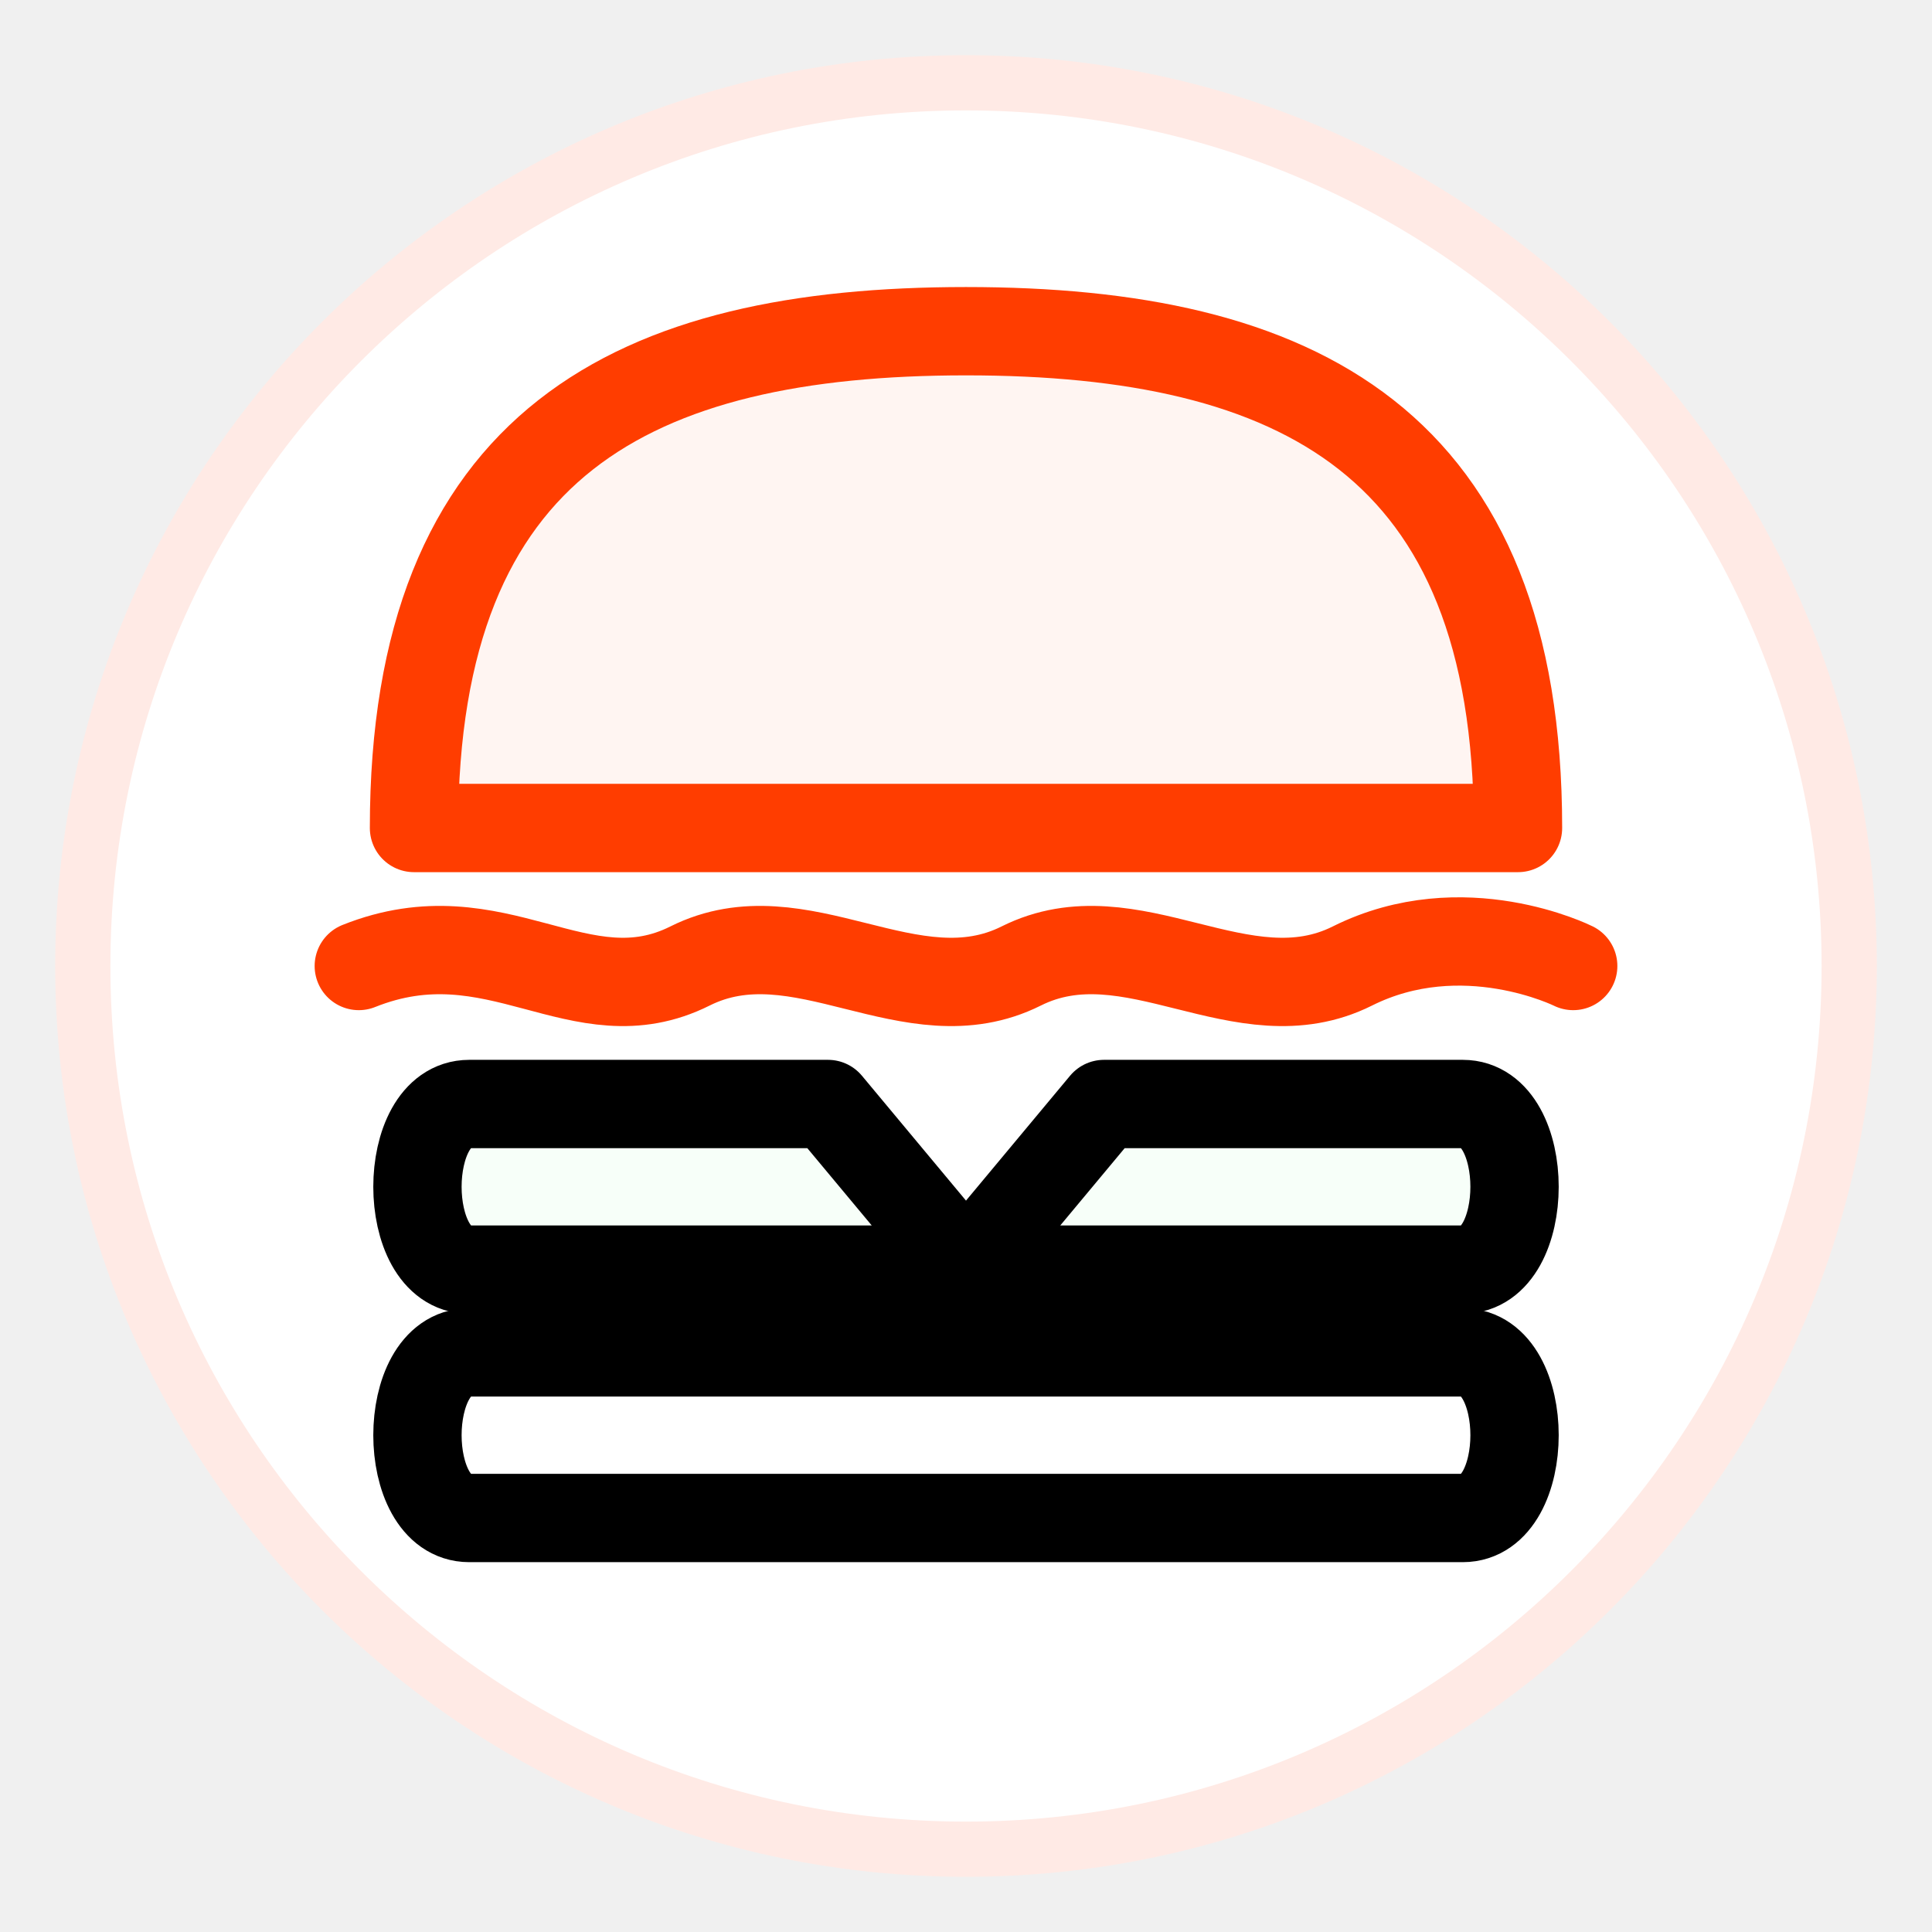
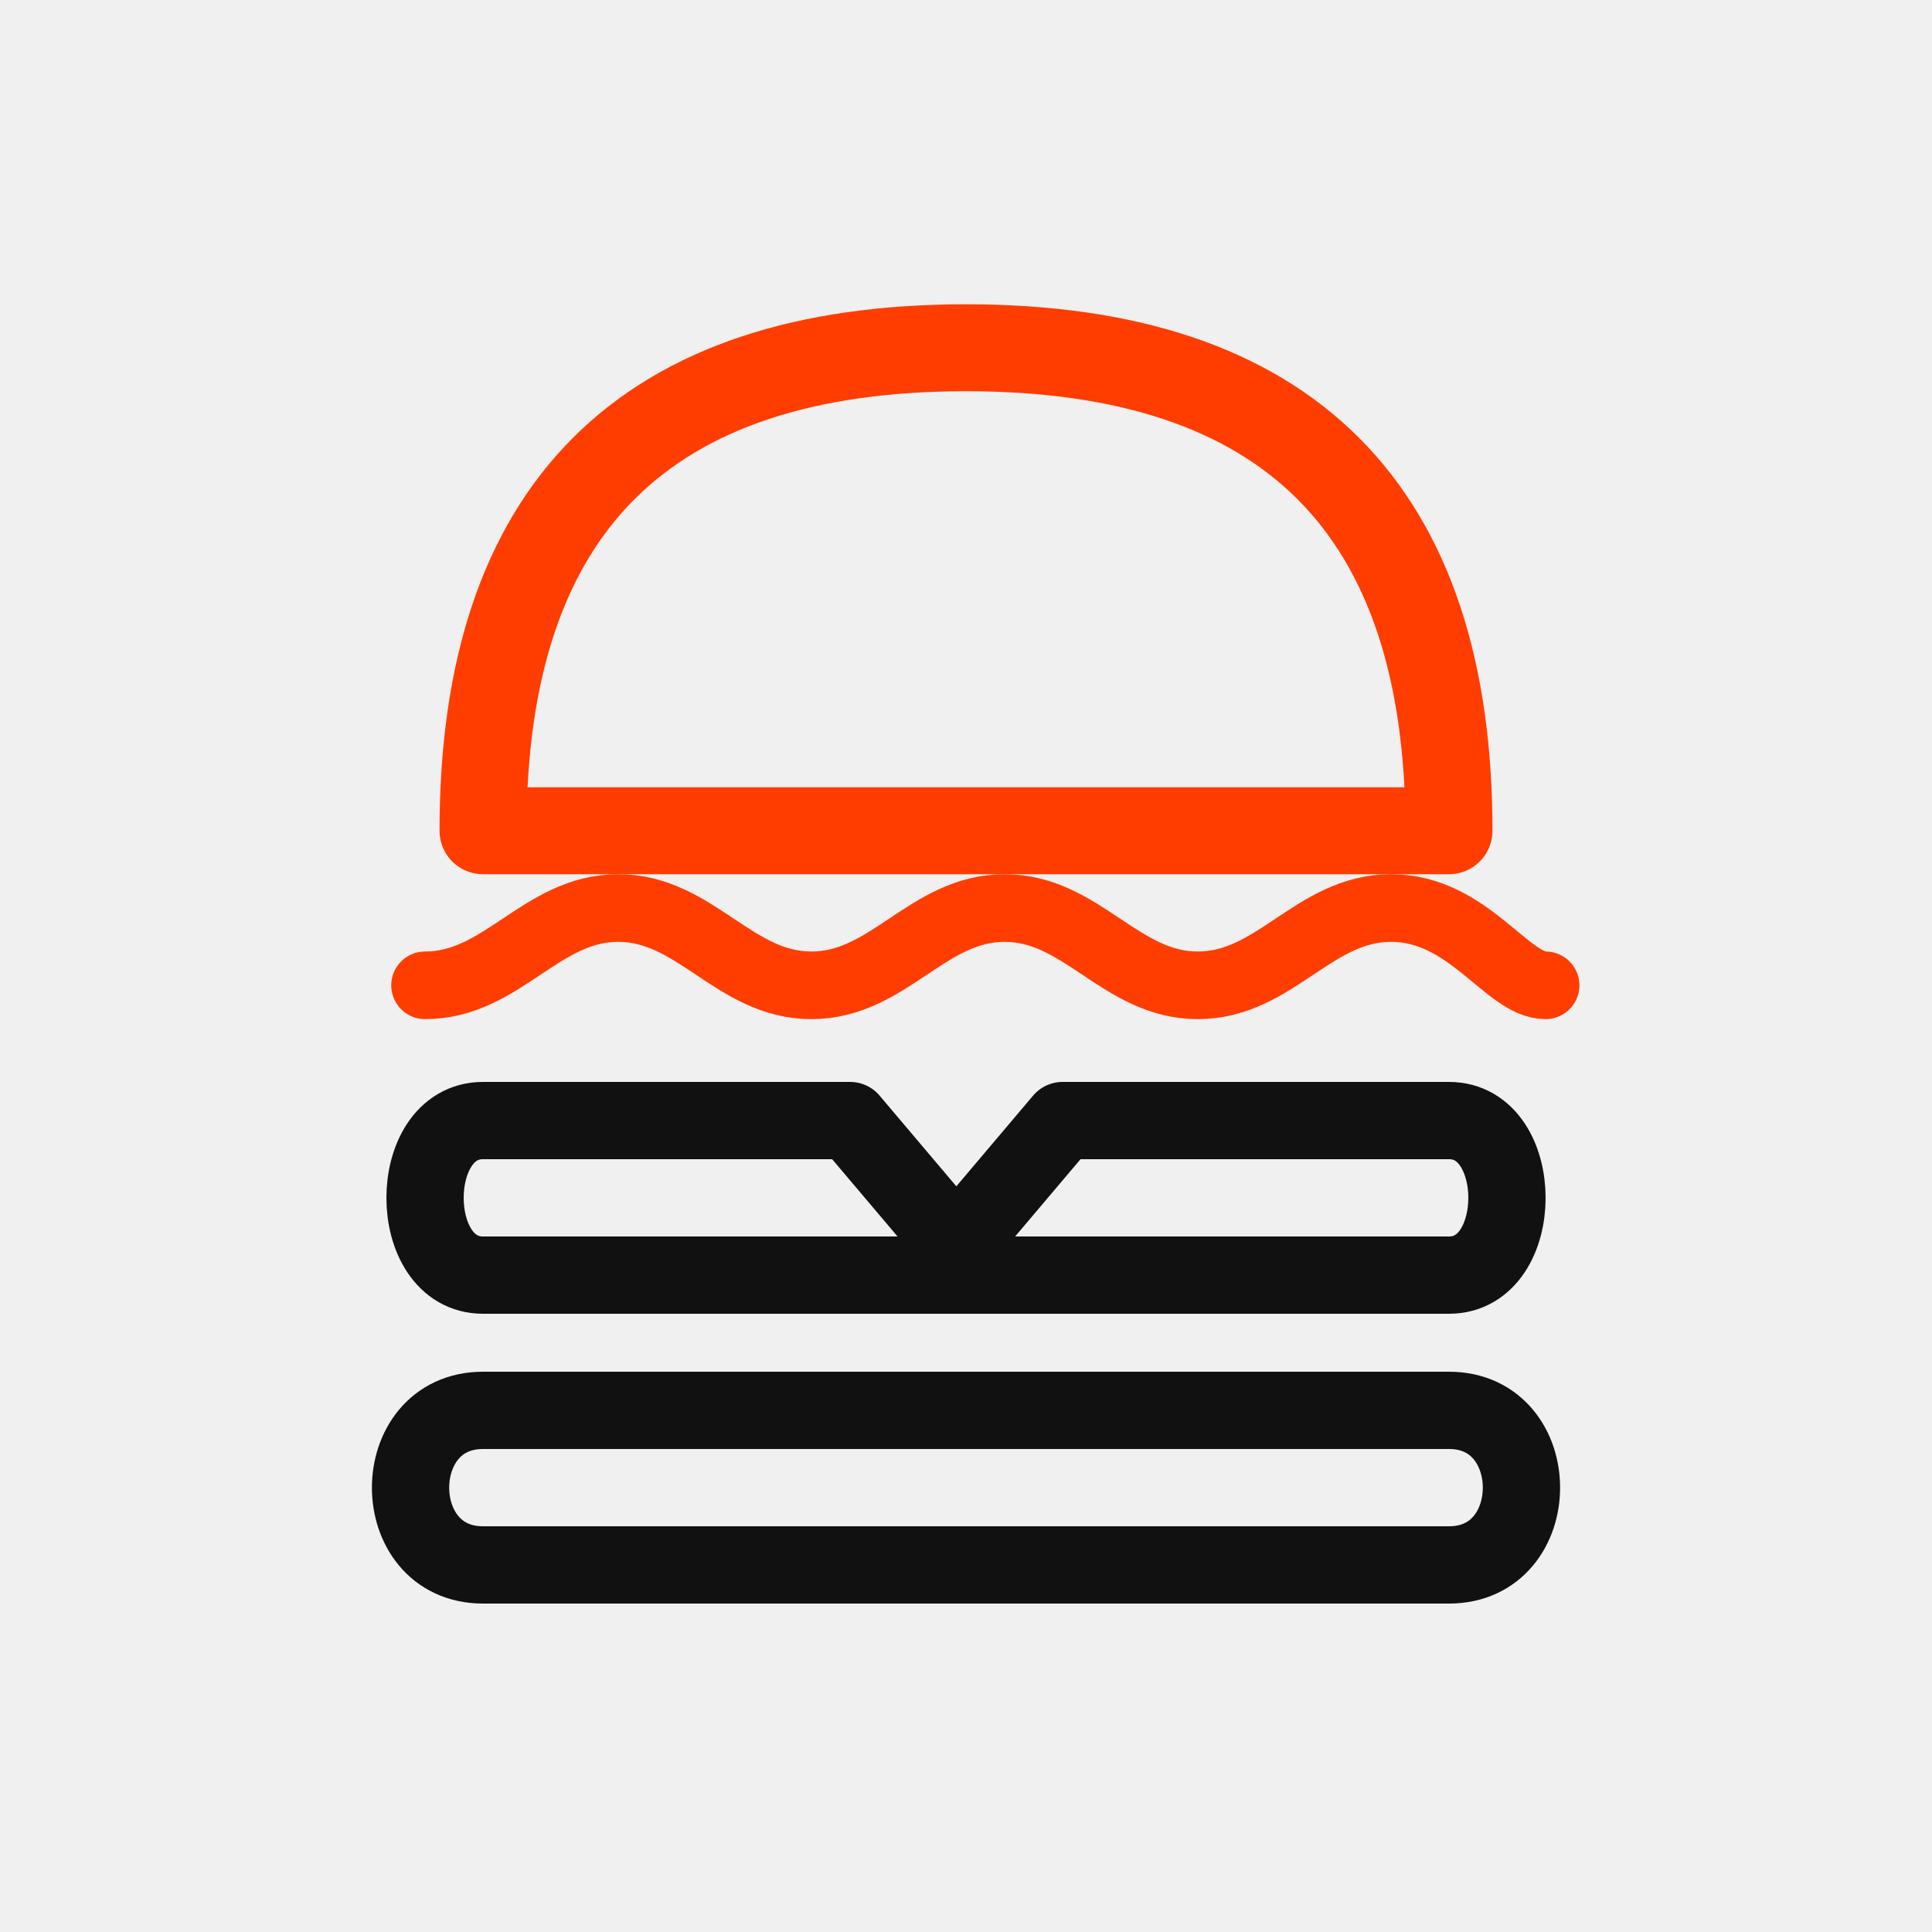
- <svg xmlns="http://www.w3.org/2000/svg" viewBox="0 0 70 70" width="70" height="70" fill="none">
-   <circle cx="35" cy="35" r="32" fill="#FFFFFF" stroke="#FFEAE5" stroke-width="2" />
-   <path d="M 15,30 C 15,16 23,12 35,12 C 47,12 55,16 55,30 Z" stroke="#FF3D00" stroke-width="3.2" stroke-linecap="round" stroke-linejoin="round" fill="#FFF5F2" />
-   <path d="M 13,35 C 18,33 21,37 25,35 C 29,33 33,37 37,35 C 41,33 45,37 49,35 C 53,33 57,35 57,35" stroke="#FF3D00" stroke-width="3.2" stroke-linecap="round" />
-   <path d="M 17,40 L 30,40 L 35,46 L 40,40 L 53,40 C 55.5,40 55.5,46 53,46 L 17,46 C 14.5,46 14.5,40 17,40 Z" stroke="#000000" stroke-width="3.2" fill="#F7FFF9" stroke-linecap="round" stroke-linejoin="round" />
-   <path d="M 17,49 L 53,49 C 55.5,49 55.5,55 53,55 L 17,55 C 14.5,55 14.5,49 17,49 Z" stroke="#000000" stroke-width="3.2" fill="#FFFFFF" stroke-linecap="round" stroke-linejoin="round" />
+ <svg xmlns="http://www.w3.org/2000/svg" viewBox="0 0 100 100" fill="none">
+   <path d="M25 43 Q 25 18 50 18 Q 75 18 75 43 Z" stroke="#FF3D00" stroke-width="4.5" stroke-linecap="round" stroke-linejoin="round" />
+   <path d="M 22 51 C 26 51 28 47 32 47 C 36 47 38 51 42 51 C 46 51 48 47 52 47 C 56 47 58 51 62 51 C 66 51 68 47 72 47 C 76 47 78 51 80 51" stroke="#FF3D00" stroke-width="3.5" stroke-linecap="round" />
+   <path d="M 25 58 L 44 58 L 49.5 64.5 L 55 58 L 75 58 C 79 58, 79 66, 75 66 L 25 66 C 21 66, 21 58, 25 58 Z" stroke="#111111" stroke-width="4" stroke-linejoin="round" />
+   <path d="M 25 73 L 75 73 C 80 73, 80 81, 75 81 L 25 81 C 20 81, 20 73, 25 73 Z" stroke="#111111" stroke-width="4" stroke-linejoin="round" />
</svg>
